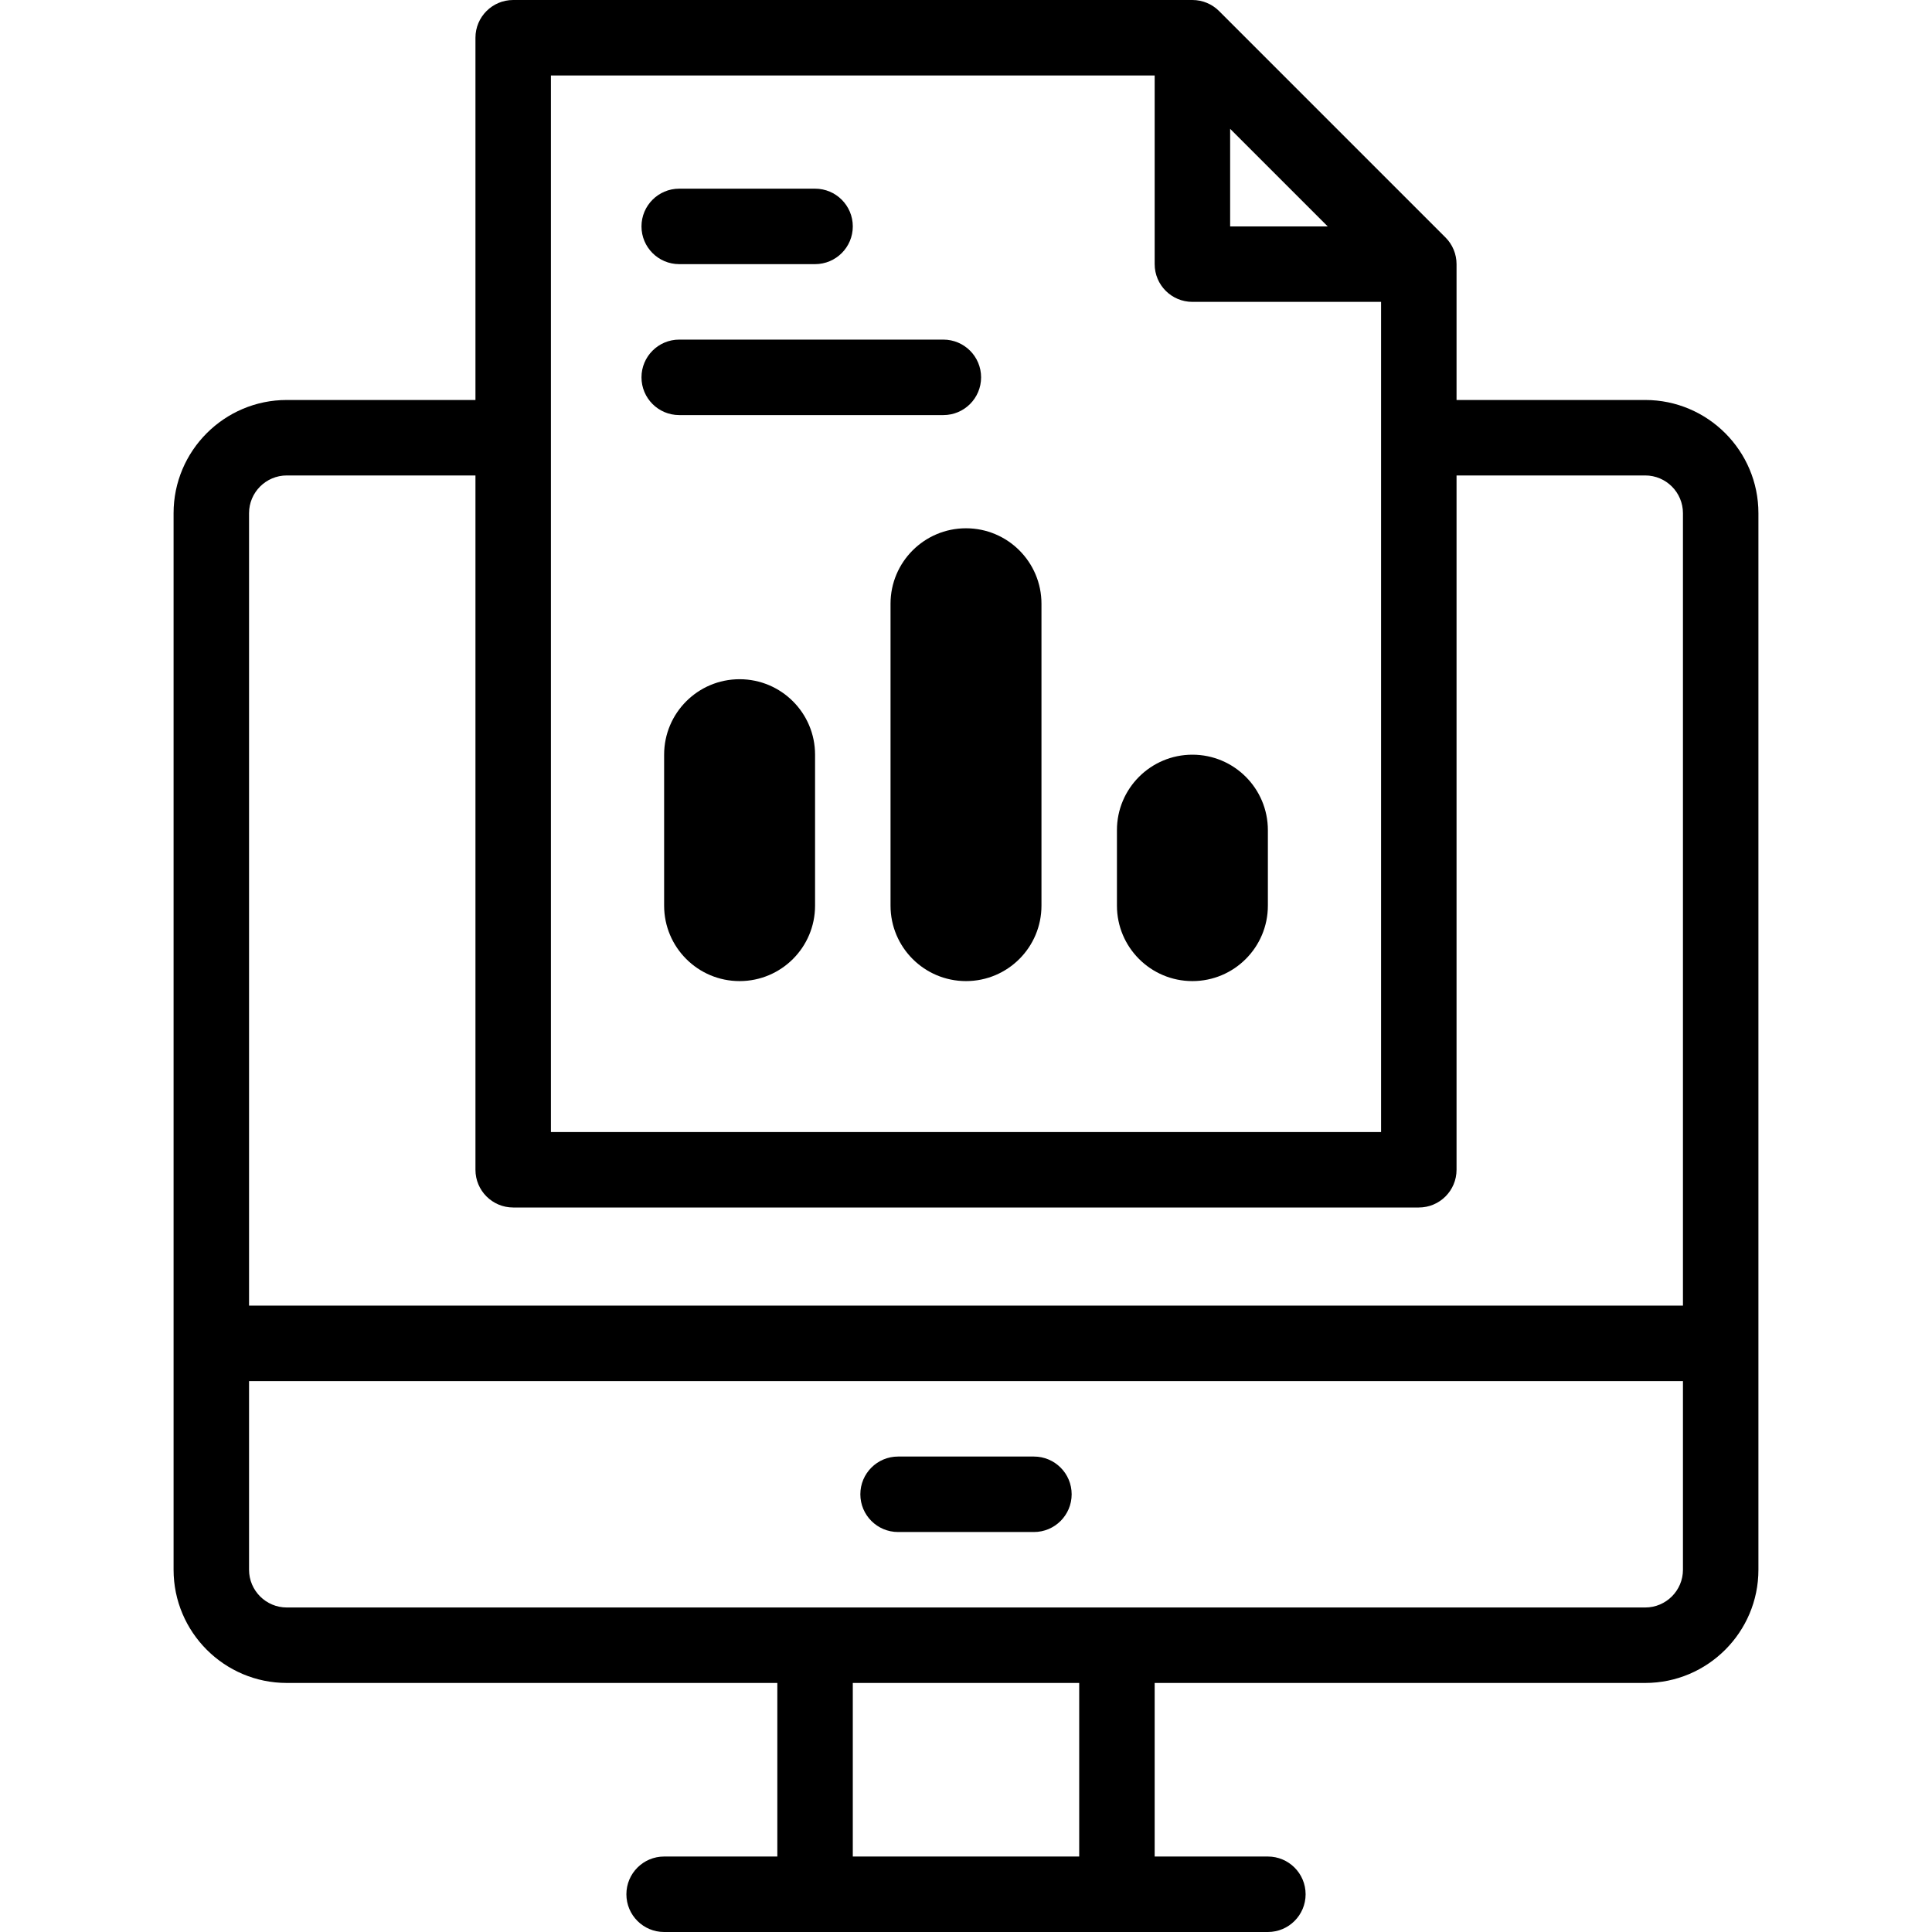
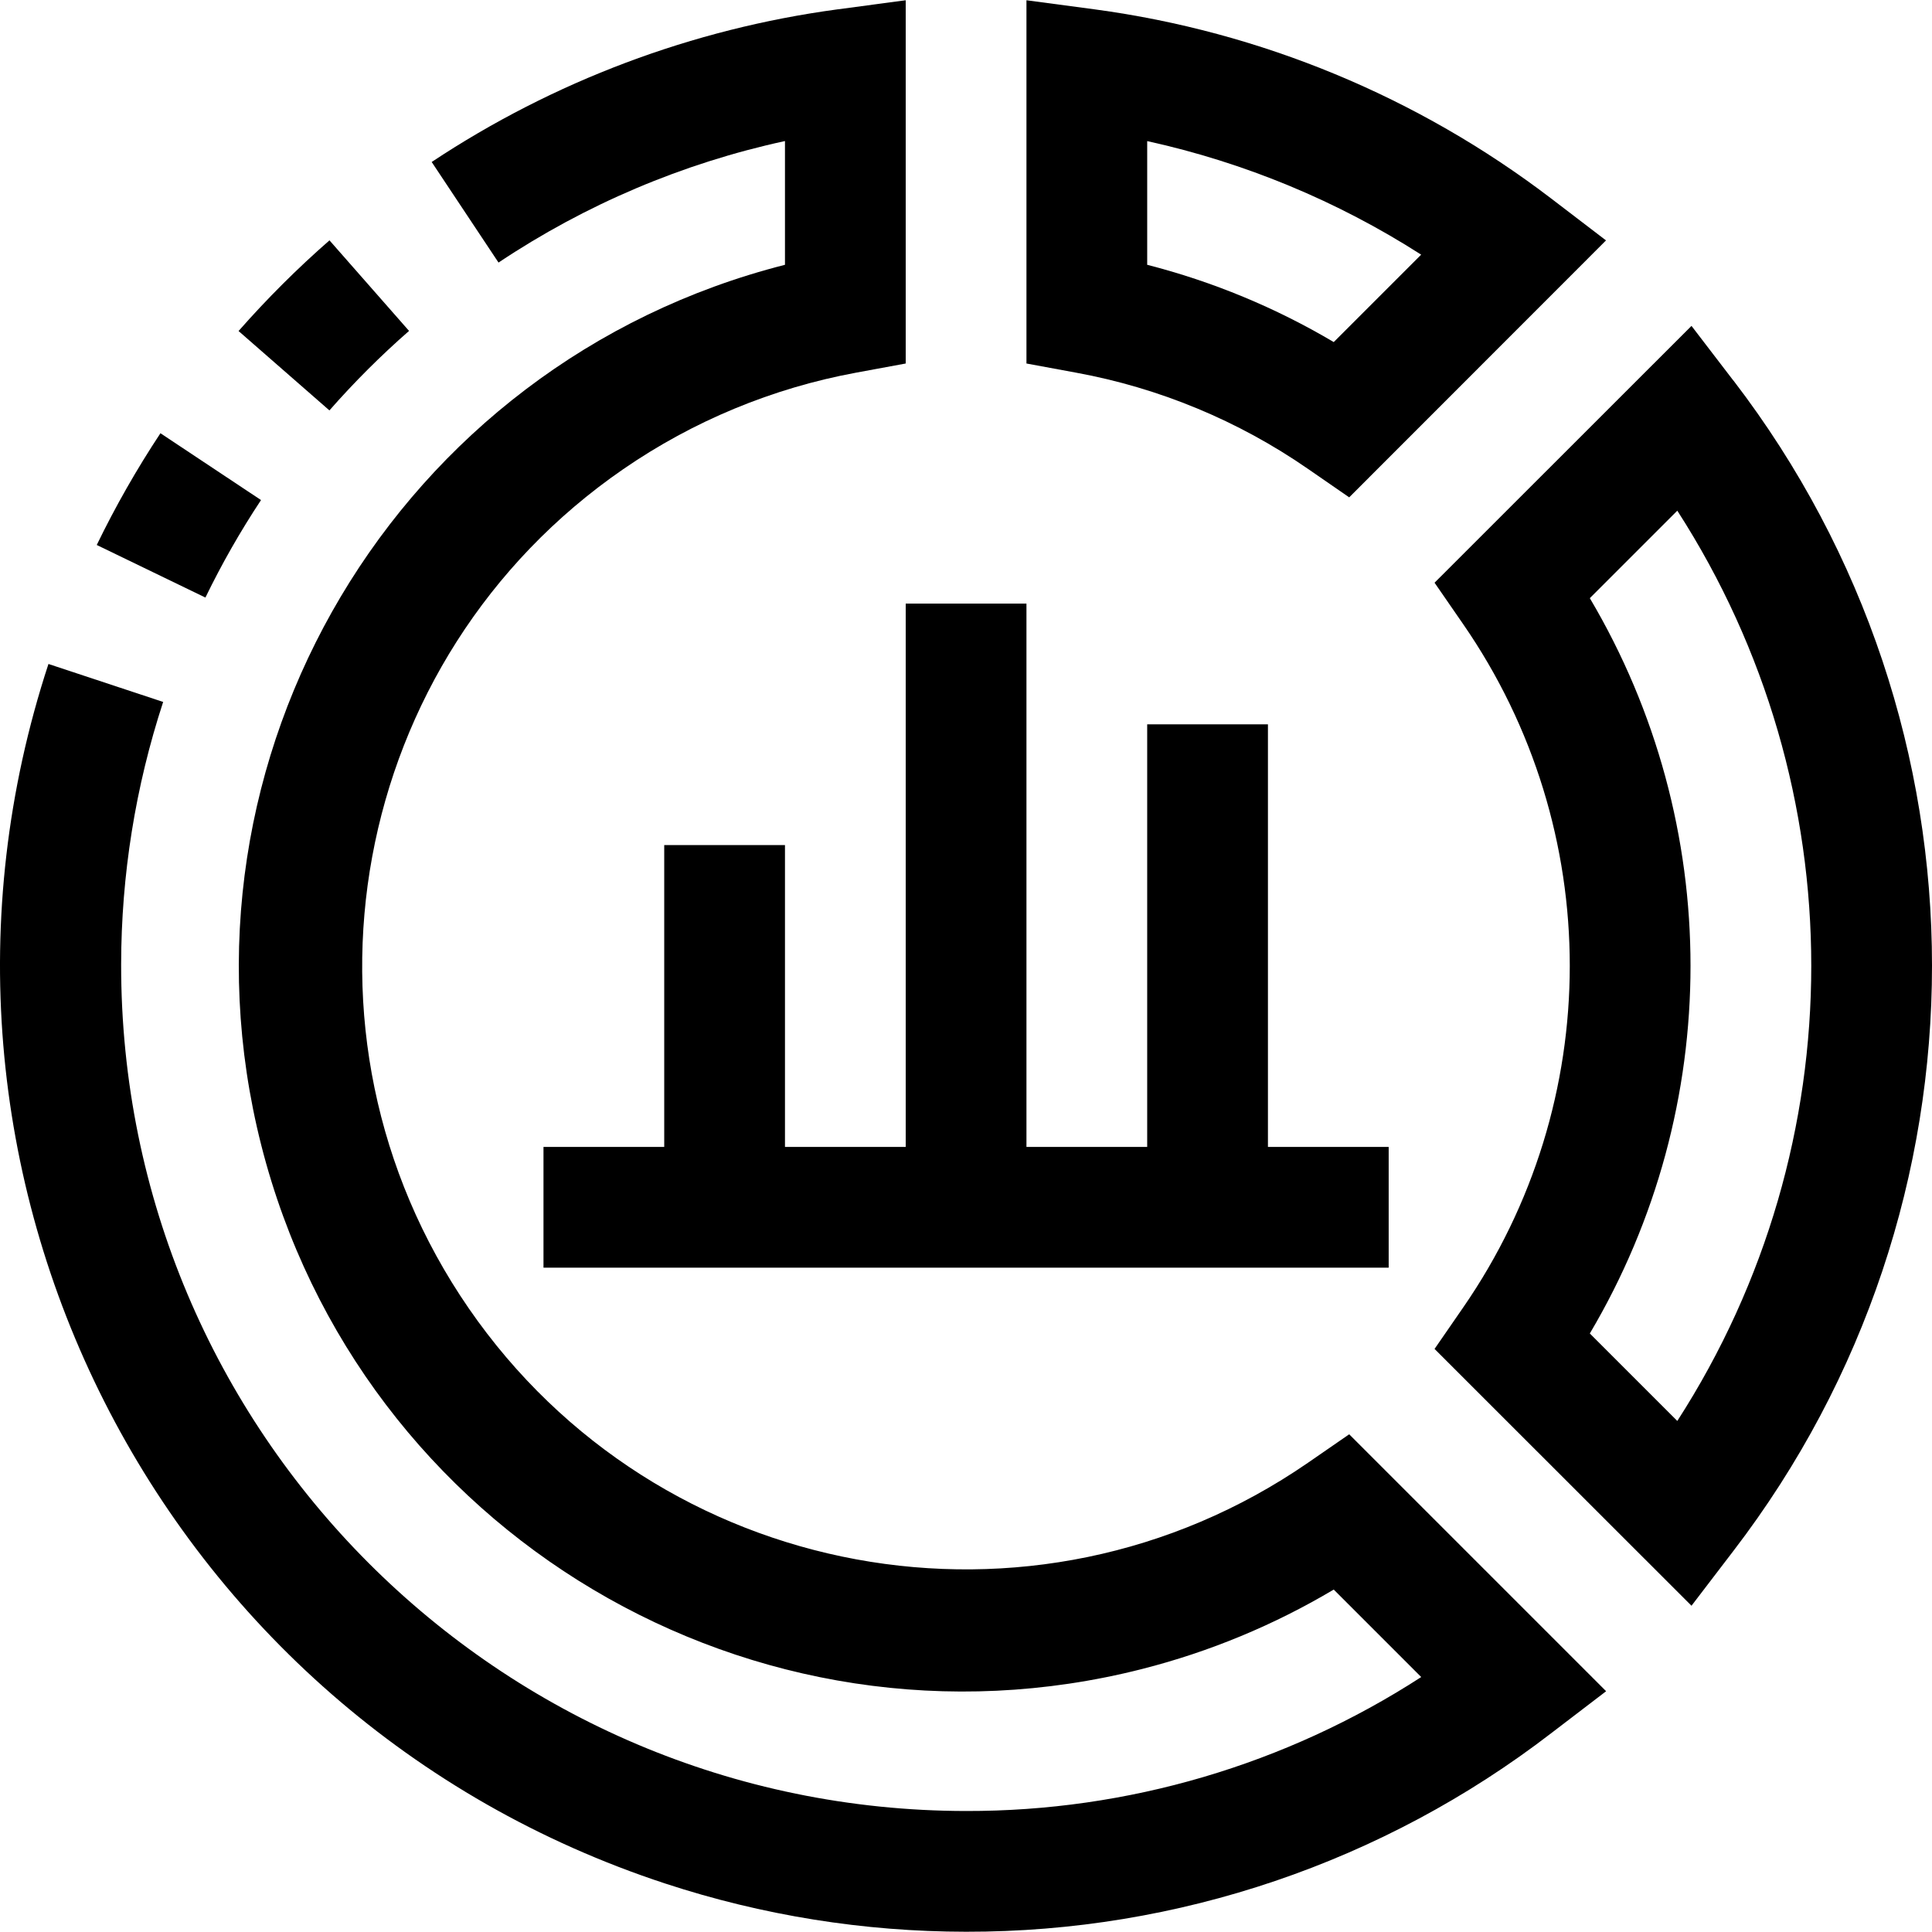
- <svg xmlns="http://www.w3.org/2000/svg" id="Layer_1" enable-background="new 0 0 512 512" height="512" viewBox="0 0 512 512" width="512">
+ <svg xmlns="http://www.w3.org/2000/svg" version="1.1" id="Capa_1" x="0px" y="0px" viewBox="0 0 512.04 512.04" style="enable-background:new 0 0 512.04 512.04;" xml:space="preserve">
  <g>
-     <path d="m436 106h-50v-36c0-2.652-1.054-5.196-2.929-7.071l-60-60c-1.875-1.875-4.419-2.929-7.071-2.929h-180c-5.523 0-10 4.477-10 10v96h-50c-16.542 0-30 13.458-30 30v280c0 16.542 13.458 30 30 30h130v46h-30c-5.523 0-10 4.477-10 10s4.477 10 10 10h160c5.523 0 10-4.477 10-10s-4.477-10-10-10h-30v-46h130c16.542 0 30-13.458 30-30v-280c0-16.542-13.458-30-30-30zm-110-71.858 25.858 25.858h-25.858zm-180-14.142h160v50c0 5.523 4.477 10 10 10h50v220h-220zm-70 106h50v184c0 5.523 4.477 10 10 10h240c5.523 0 10-4.477 10-10v-184h50c5.514 0 10 4.486 10 10v210h-380v-210c0-5.514 4.486-10 10-10zm210 366h-60v-46h60zm150-66h-360c-5.514 0-10-4.486-10-10v-50h380v50c0 5.514-4.486 10-10 10z" />
-     <path d="m274 386h-36c-5.523 0-10 4.477-10 10s4.477 10 10 10h36c5.523 0 10-4.477 10-10s-4.477-10-10-10z" />
-     <path d="m196 260c11.046 0 20-8.954 20-20v-40c0-11.046-8.954-20-20-20-11.046 0-20 8.954-20 20v40c0 11.046 8.954 20 20 20z" />
-     <path d="m256 260c11.046 0 20-8.954 20-20v-80c0-11.046-8.954-20-20-20-11.046 0-20 8.954-20 20v80c0 11.046 8.954 20 20 20z" />
-     <path d="m316 200c-11.046 0-20 8.954-20 20v20c0 11.046 8.954 20 20 20 11.046 0 20-8.954 20-20v-20c0-11.046-8.954-20-20-20z" />
-     <path d="m180 70h36c5.523 0 10-4.477 10-10s-4.477-10-10-10h-36c-5.523 0-10 4.477-10 10s4.477 10 10 10z" />
-     <path d="m180 110h70c5.523 0 10-4.477 10-10s-4.477-10-10-10h-70c-5.523 0-10 4.477-10 10s4.477 10 10 10z" />
+     <g>
+       <g>
+         <polygon points="240.042,159.972 240.042,303.972 208.042,303.972 208.042,223.972 176.042,223.972 176.042,303.972      144.042,303.972 144.042,335.972 368.042,335.972 368.042,303.972 336.042,303.972 336.042,191.972 304.042,191.972      304.042,303.972 272.042,303.972 272.042,159.972    " />
+         <path d="M346.618,124.244l10.96,7.568l68.064-68.096l-14.528-11.104c-35.282-26.931-76.971-44.207-120.96-50.128l-18.112-2.416     V96.34l13.088,2.416C307.202,102.792,328.163,111.481,346.618,124.244z M304.042,37.396     c25.789,5.667,50.372,15.857,72.608,30.096L353.482,90.66c-15.425-9.137-32.072-16.032-49.44-20.48V37.396z" />
+         <path d="M459.402,100.836l0,0.032l-11.104-14.496l-68.096,68.064l7.568,10.96c37.694,54.501,37.694,126.651,0,181.152     l-7.568,10.96l68.096,68.064l11.104-14.528C529.587,319.551,529.587,192.329,459.402,100.836z M444.538,376.596L444.538,376.596     l-23.184-23.184c35.582-60.087,35.582-134.793,0-194.88l23.184-23.184C491.877,208.797,491.877,303.147,444.538,376.596z" />
+         <path d="M346.618,387.7c-72.726,50.1-172.296,31.758-222.396-40.969S92.464,174.435,165.19,124.335     c18.556-12.783,39.604-21.5,61.764-25.579l13.088-2.416V0.068L221.93,2.484C183.494,7.671,146.734,21.5,114.41,42.932     l17.712,26.656c23.064-15.4,48.818-26.325,75.92-32.208v32.8C105.27,96.301,43.133,200.788,69.254,303.56     s130.608,164.908,233.38,138.788c17.873-4.543,34.998-11.637,50.848-21.063l23.184,23.184     c-35.927,23.253-77.828,35.586-120.624,35.504c-123.8-0.123-224.06-100.583-223.936-224.383     c0.024-23.626,3.782-47.1,11.136-69.553l-30.4-10.064C-31.271,310.374,41.924,455.088,176.325,499.2     c25.73,8.445,52.636,12.756,79.716,12.772c56.1,0.089,110.647-18.424,155.104-52.64l14.528-11.104l-68.096-68.096L346.618,387.7z     " />
+         <path d="M108.41,87.7l-21.088-24c-8.549,7.475-16.599,15.503-24.096,24.032l24.08,21.04C93.87,101.292,100.92,94.253,108.41,87.7     z" />
+         <path d="M69.178,132.532L42.522,114.82c-6.275,9.488-11.914,19.382-16.88,29.616l28.8,13.936     C58.775,149.441,63.698,140.809,69.178,132.532z" />
+       </g>
+     </g>
  </g>
+   <g>
+ </g>
+   <g>
+ </g>
+   <g>
+ </g>
+   <g>
+ </g>
+   <g>
+ </g>
+   <g>
+ </g>
+   <g>
+ </g>
+   <g>
+ </g>
+   <g>
+ </g>
+   <g>
+ </g>
+   <g>
+ </g>
+   <g>
+ </g>
+   <g>
+ </g>
+   <g>
+ </g>
+   <g>
+ </g>
</svg>
